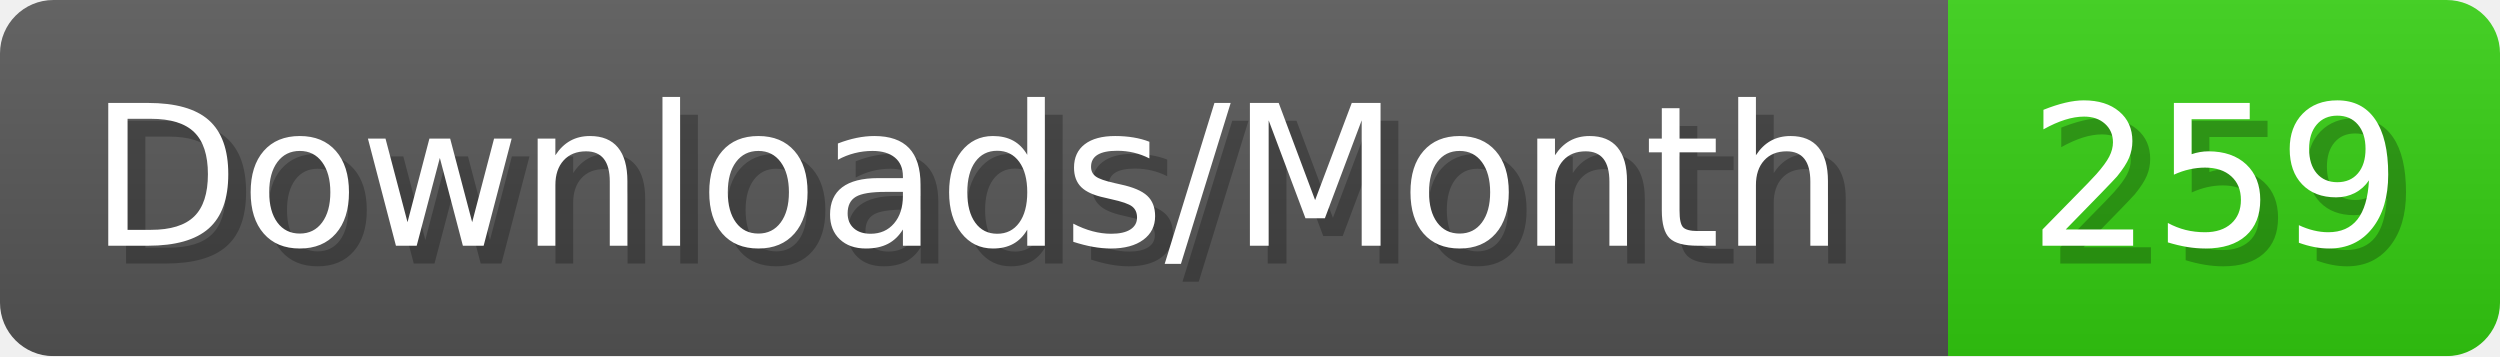
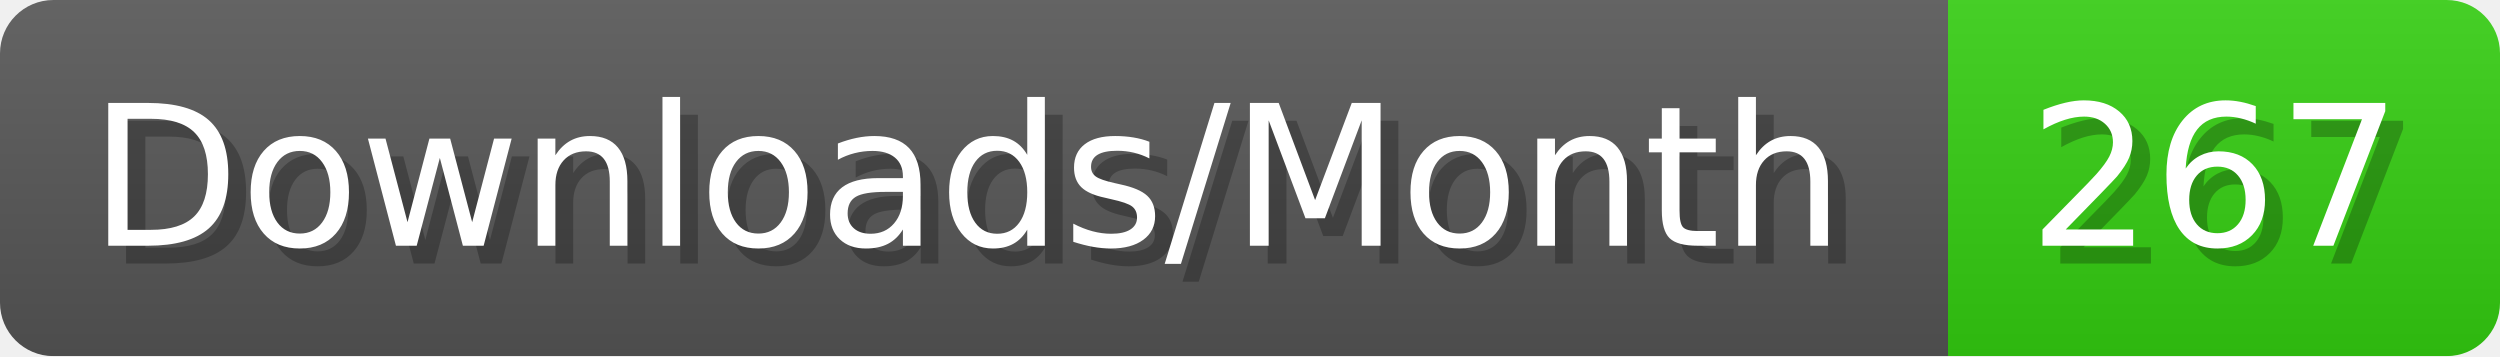
- <svg xmlns="http://www.w3.org/2000/svg" width="140.4" height="20" viewBox="0 0 1404 200" role="img" aria-label="Downloads/Month: 259">
+ <svg xmlns="http://www.w3.org/2000/svg" width="140.4" height="20" viewBox="0 0 1404 200" role="img" aria-label="Downloads/Month: 267">
  <linearGradient id="YlXUI" x2="0" y2="100%">
    <stop offset="0" stop-opacity=".1" stop-color="#EEE" />
    <stop offset="1" stop-opacity=".1" />
  </linearGradient>
  <mask id="JHhop">
    <rect width="1404" height="200" rx="30" fill="#FFF" />
  </mask>
  <g mask="url(#JHhop)">
    <rect width="1094" height="200" fill="#555" />
    <rect width="310" height="200" fill="#3C1" x="1094" />
    <rect width="1404" height="200" fill="url(#YlXUI)" />
  </g>
  <g aria-hidden="true" fill="#fff" text-anchor="start" font-family="Verdana,DejaVu Sans,sans-serif" font-size="110">
    <text x="60" y="148" textLength="994" fill="#000" opacity="0.25">Downloads/Month</text>
    <text x="50" y="138" textLength="994">Downloads/Month</text>
-     <text x="1149" y="148" textLength="210" fill="#000" opacity="0.25">259</text>
-     <text x="1139" y="138" textLength="210">259</text>
+     <text x="1149" y="148" textLength="210" fill="#000" opacity="0.25">267</text>
+     <text x="1139" y="138" textLength="210">267</text>
  </g>
</svg>
